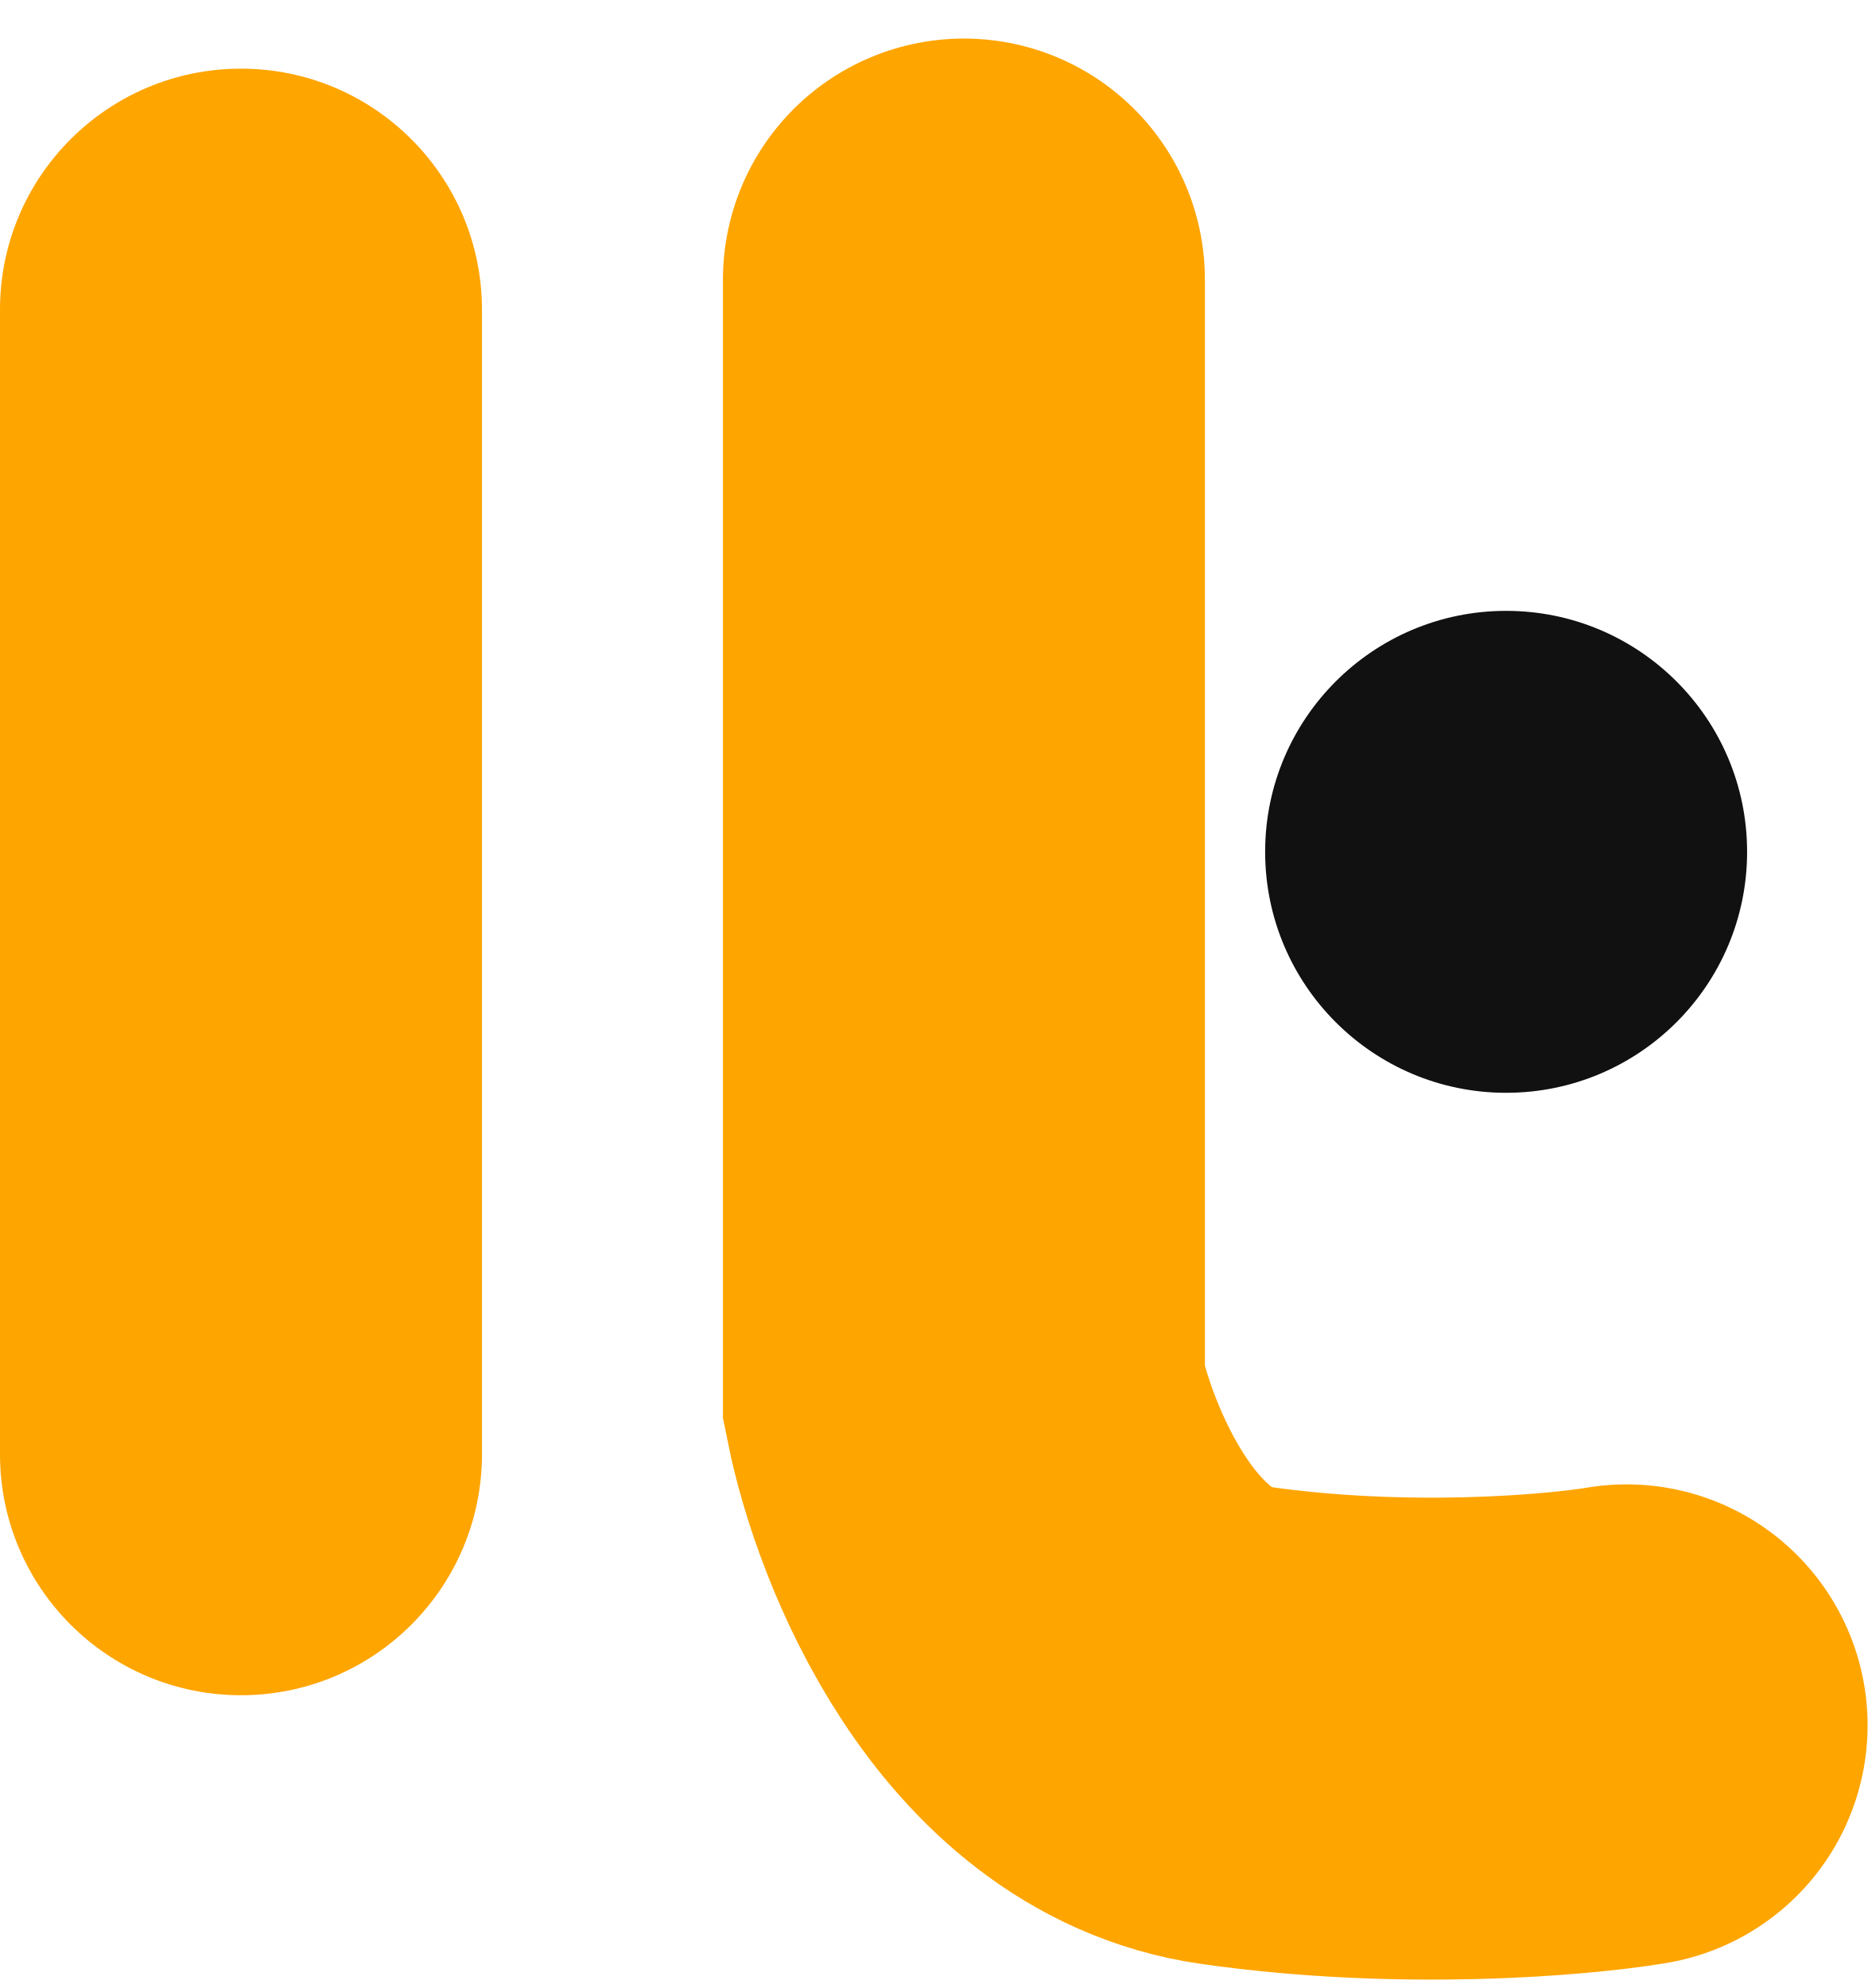
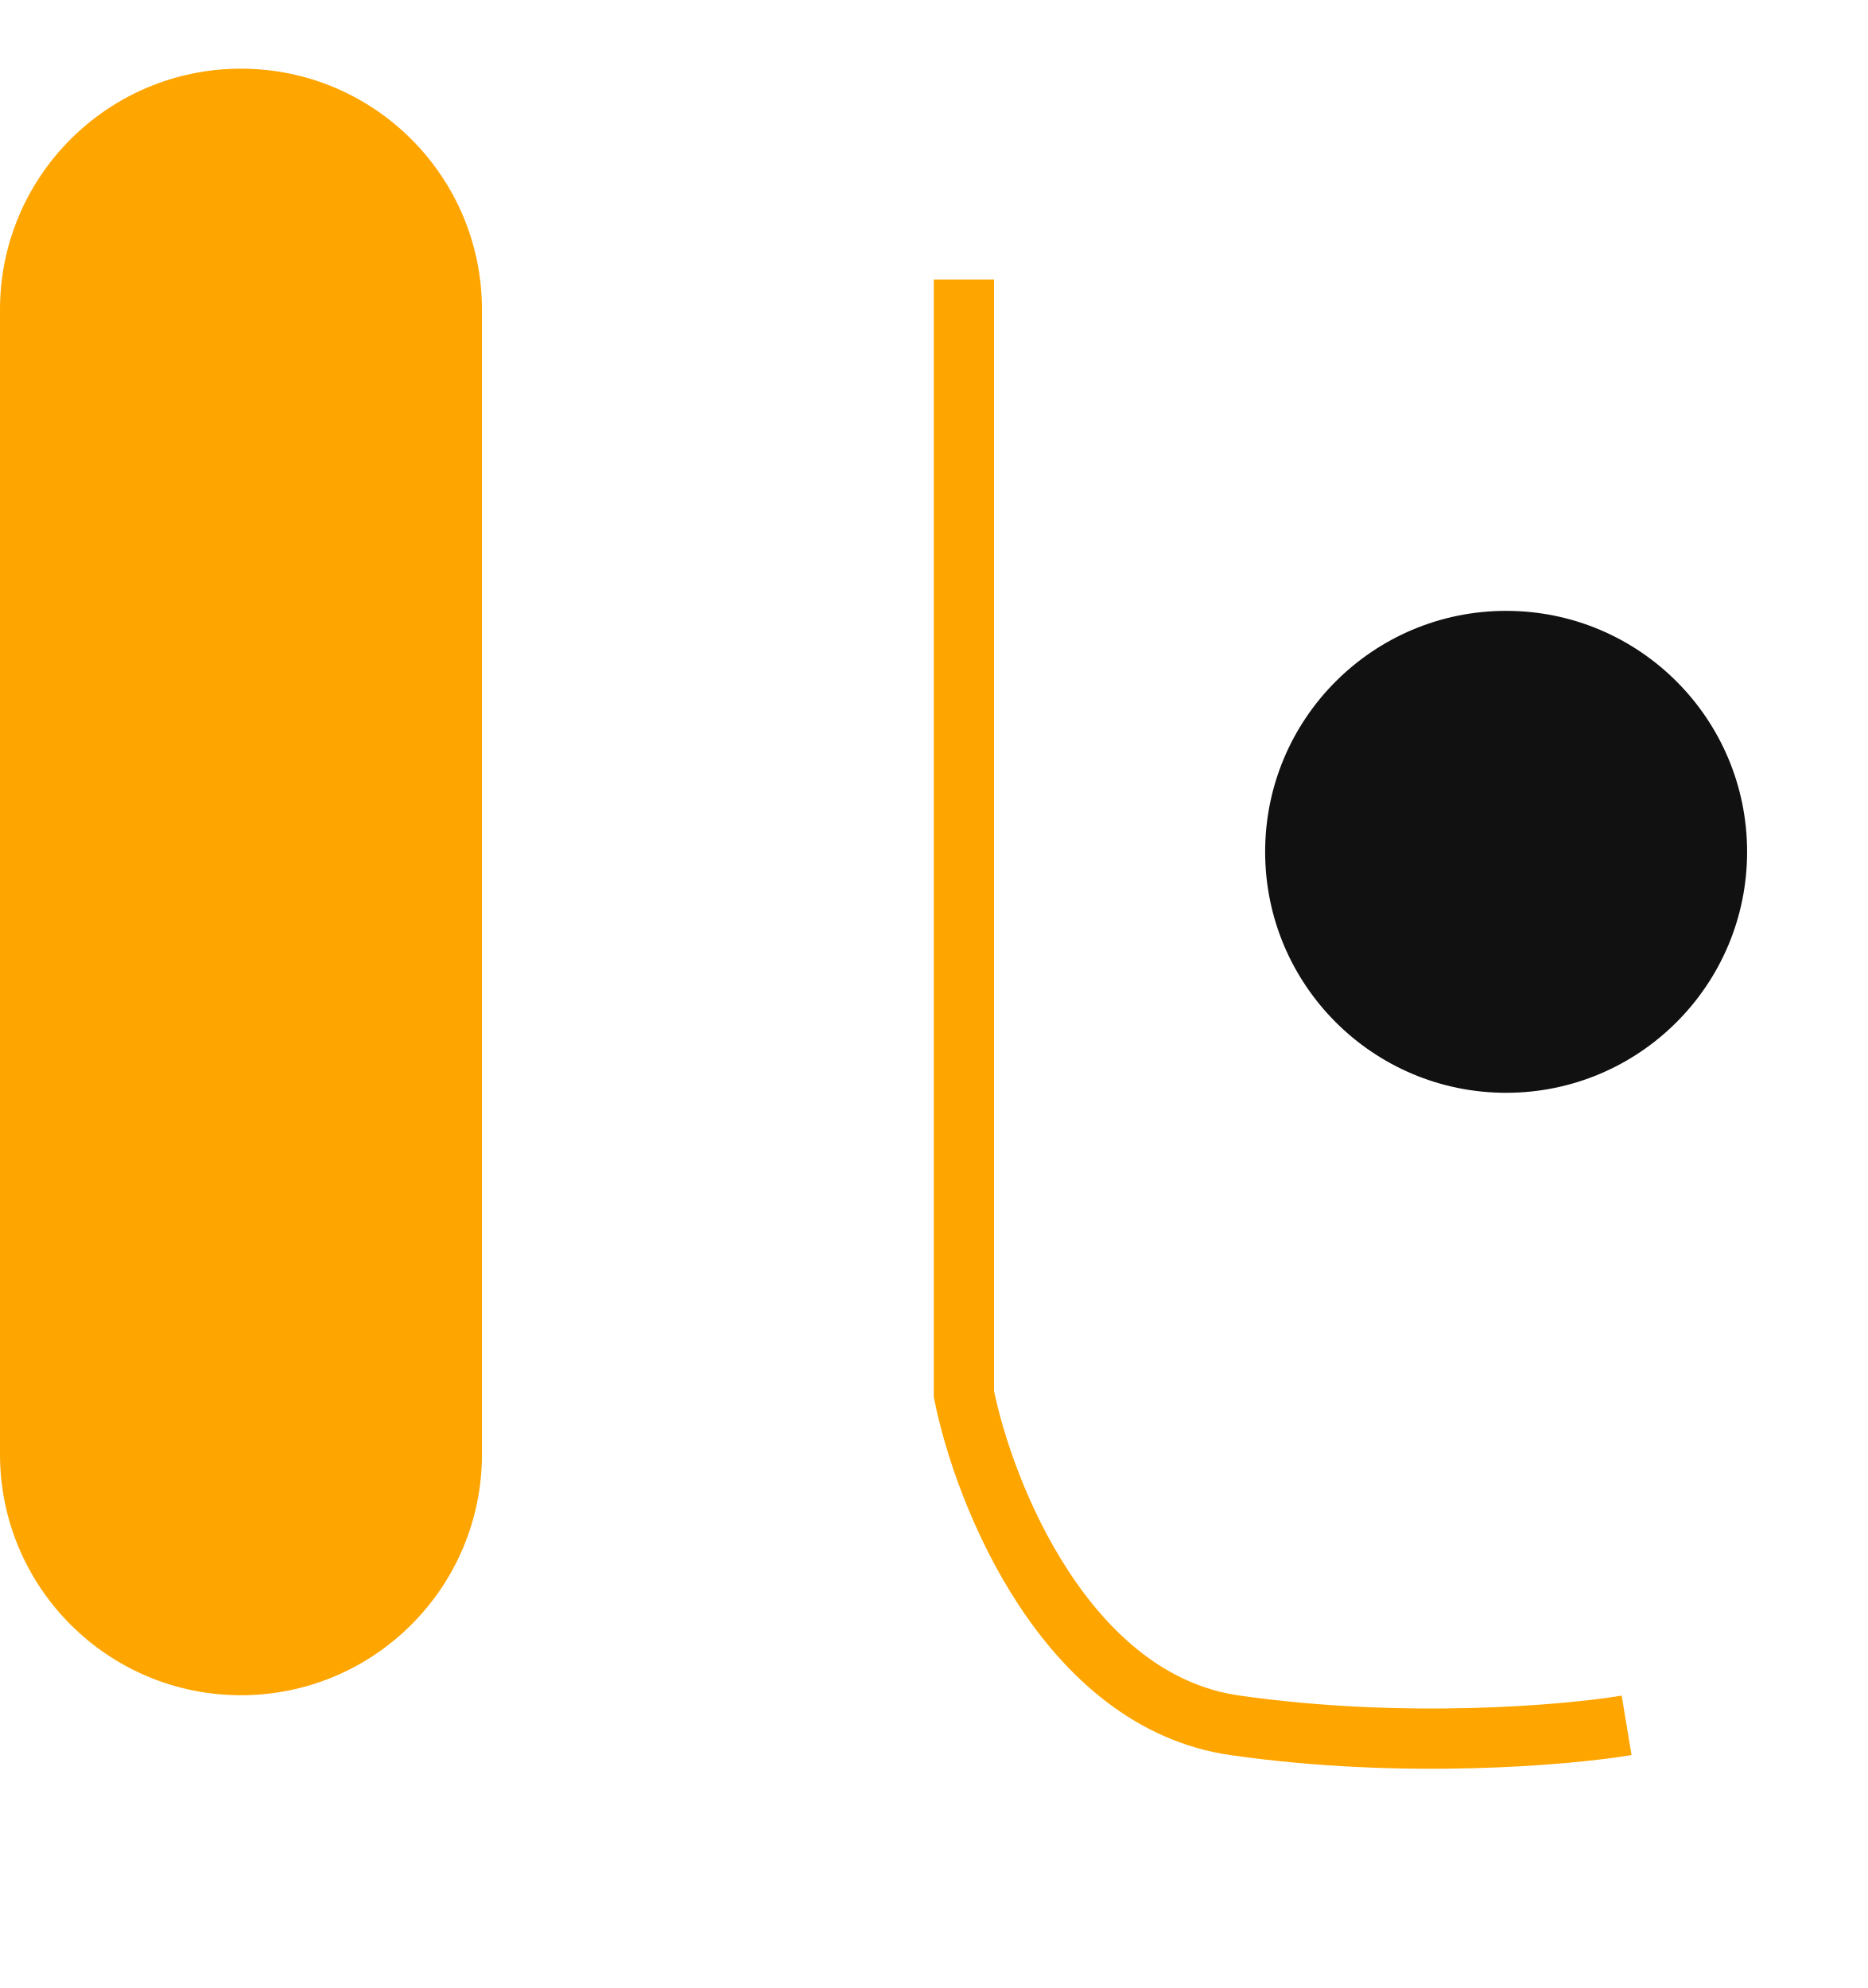
<svg xmlns="http://www.w3.org/2000/svg" width="31" height="33" viewBox="0 0 31 33" fill="none">
  <g id="Group 34">
    <rect id="Rectangle 25" y="1.14" width="8" height="27" rx="4" fill="#FFA500" />
-     <path id="Vector 36" d="M16 4.64V23.14C16.333 24.806 17.7 28.24 20.5 28.64C23.3 29.04 26 28.806 27 28.64" stroke="#FFA500" stroke-width="8" stroke-linecap="round" />
+     <path id="Vector 36" d="M16 4.64V23.14C16.333 24.806 17.7 28.24 20.5 28.64C23.3 29.04 26 28.806 27 28.64" stroke="#FFA500" strokeWidth="8" strokeLinecap="round" />
    <circle id="Ellipse 10" cx="25" cy="14.14" r="4" fill="#111111" />
  </g>
</svg>
